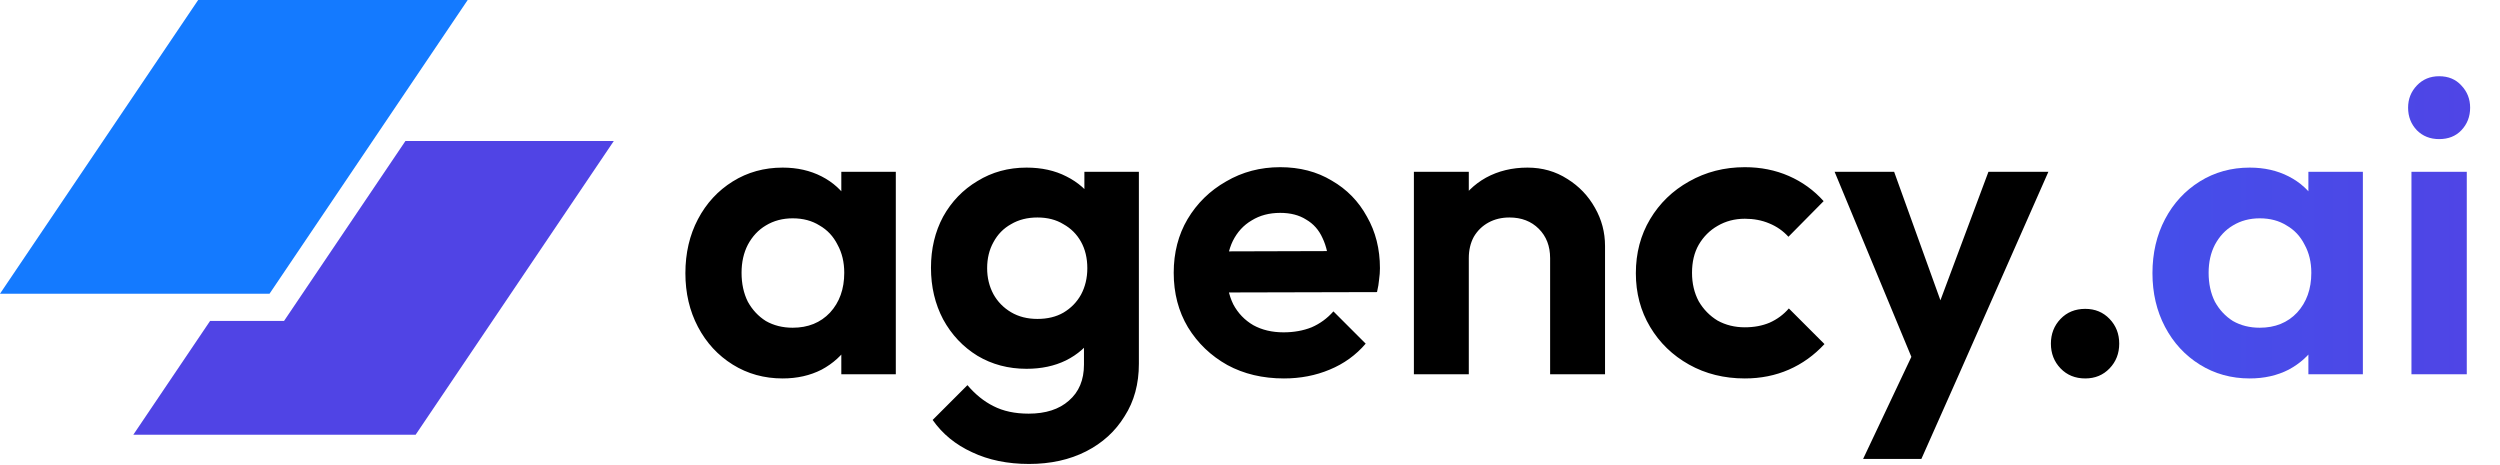
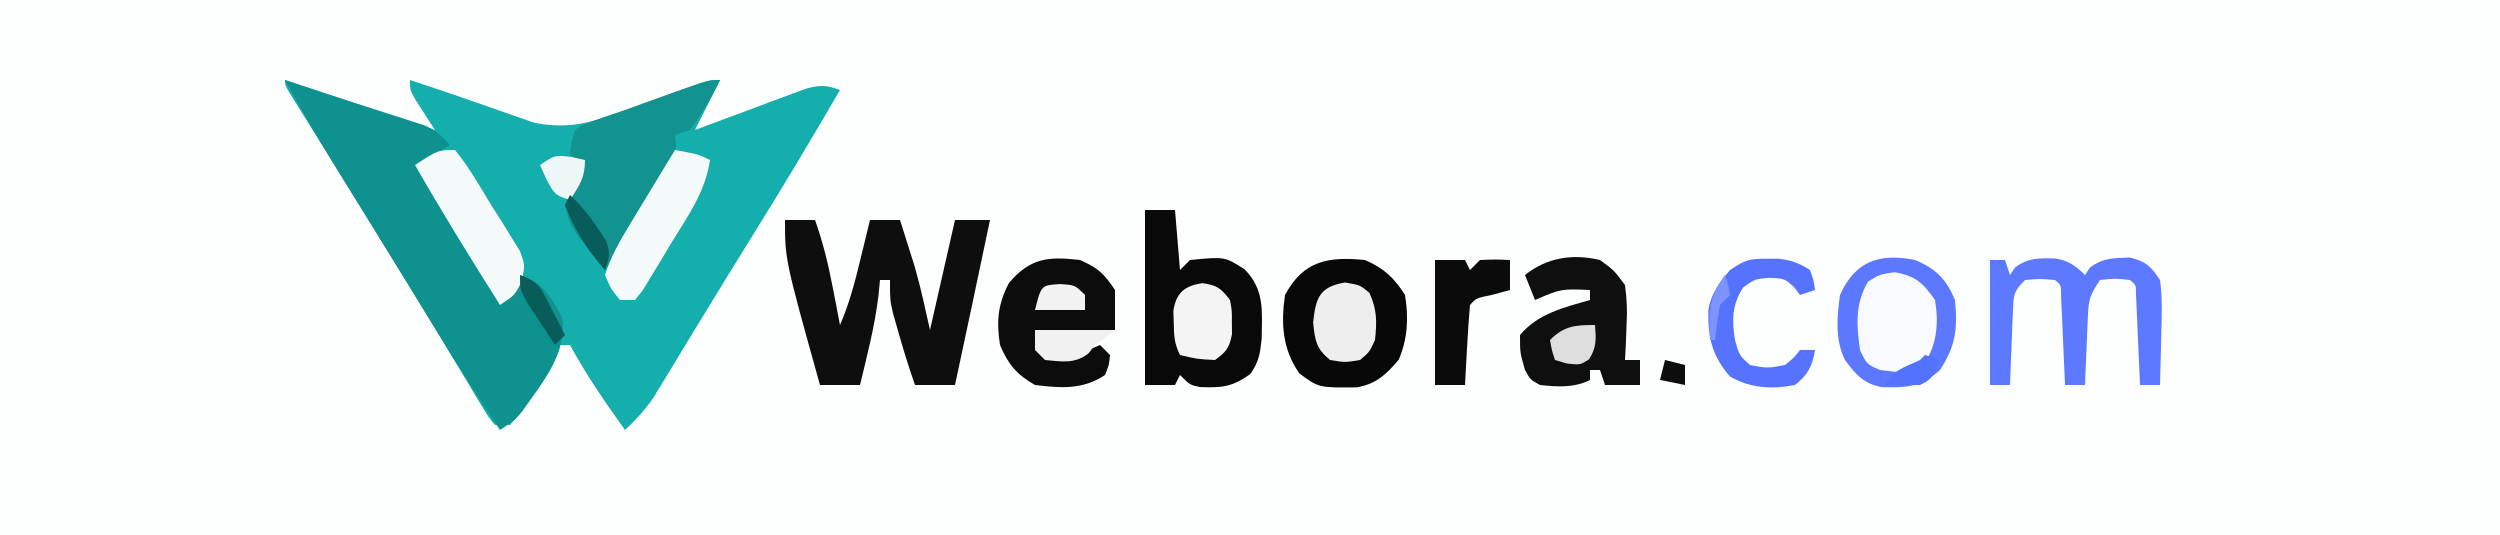
- <svg xmlns="http://www.w3.org/2000/svg" width="167" height="31" viewBox="0 0 167 31" fill="none">
-   <path d="M52.28 25.28C51.048 25.28 49.937 24.972 48.948 24.356C47.959 23.74 47.184 22.9 46.624 21.836C46.064 20.772 45.784 19.577 45.784 18.252C45.784 16.908 46.064 15.704 46.624 14.64C47.184 13.576 47.959 12.736 48.948 12.12C49.937 11.504 51.048 11.196 52.28 11.196C53.251 11.196 54.119 11.392 54.884 11.784C55.649 12.176 56.256 12.727 56.704 13.436C57.171 14.127 57.423 14.911 57.46 15.788V20.66C57.423 21.556 57.171 22.349 56.704 23.04C56.256 23.731 55.649 24.281 54.884 24.692C54.119 25.084 53.251 25.28 52.28 25.28ZM52.952 21.892C53.979 21.892 54.809 21.556 55.444 20.884C56.079 20.193 56.396 19.307 56.396 18.224C56.396 17.515 56.247 16.889 55.948 16.348C55.668 15.788 55.267 15.359 54.744 15.06C54.24 14.743 53.643 14.584 52.952 14.584C52.28 14.584 51.683 14.743 51.16 15.06C50.656 15.359 50.255 15.788 49.956 16.348C49.676 16.889 49.536 17.515 49.536 18.224C49.536 18.952 49.676 19.596 49.956 20.156C50.255 20.697 50.656 21.127 51.16 21.444C51.683 21.743 52.28 21.892 52.952 21.892ZM56.2 25V21.36L56.788 18.056L56.2 14.808V11.476H59.84V25H56.2ZM68.741 30.992C67.304 30.992 66.034 30.731 64.933 30.208C63.832 29.704 62.954 28.985 62.301 28.052L64.625 25.728C65.148 26.344 65.726 26.811 66.361 27.128C67.014 27.464 67.798 27.632 68.713 27.632C69.852 27.632 70.748 27.343 71.401 26.764C72.073 26.185 72.409 25.383 72.409 24.356V20.968L73.025 18L72.437 15.032V11.476H76.077V24.3C76.077 25.644 75.76 26.811 75.125 27.8C74.509 28.808 73.65 29.592 72.549 30.152C71.448 30.712 70.178 30.992 68.741 30.992ZM68.573 24.636C67.36 24.636 66.268 24.347 65.297 23.768C64.326 23.171 63.561 22.359 63.001 21.332C62.46 20.305 62.189 19.157 62.189 17.888C62.189 16.619 62.46 15.48 63.001 14.472C63.561 13.464 64.326 12.671 65.297 12.092C66.268 11.495 67.36 11.196 68.573 11.196C69.581 11.196 70.468 11.392 71.233 11.784C72.017 12.176 72.633 12.717 73.081 13.408C73.529 14.08 73.772 14.873 73.809 15.788V20.044C73.772 20.94 73.52 21.743 73.053 22.452C72.605 23.143 71.989 23.684 71.205 24.076C70.44 24.449 69.562 24.636 68.573 24.636ZM69.301 21.304C69.973 21.304 70.552 21.164 71.037 20.884C71.541 20.585 71.933 20.184 72.213 19.68C72.493 19.157 72.633 18.569 72.633 17.916C72.633 17.244 72.493 16.656 72.213 16.152C71.933 15.648 71.541 15.256 71.037 14.976C70.552 14.677 69.973 14.528 69.301 14.528C68.629 14.528 68.041 14.677 67.537 14.976C67.033 15.256 66.641 15.657 66.361 16.18C66.081 16.684 65.941 17.263 65.941 17.916C65.941 18.551 66.081 19.129 66.361 19.652C66.641 20.156 67.033 20.557 67.537 20.856C68.041 21.155 68.629 21.304 69.301 21.304ZM85.768 25.28C84.349 25.28 83.089 24.981 81.988 24.384C80.886 23.768 80.009 22.928 79.356 21.864C78.721 20.8 78.404 19.587 78.404 18.224C78.404 16.88 78.712 15.685 79.328 14.64C79.962 13.576 80.821 12.736 81.904 12.12C82.986 11.485 84.19 11.168 85.516 11.168C86.822 11.168 87.97 11.467 88.96 12.064C89.968 12.643 90.752 13.445 91.312 14.472C91.89 15.48 92.18 16.628 92.18 17.916C92.18 18.159 92.161 18.411 92.124 18.672C92.105 18.915 92.058 19.195 91.984 19.512L80.616 19.54V16.796L90.276 16.768L88.792 17.916C88.754 17.113 88.605 16.441 88.344 15.9C88.101 15.359 87.737 14.948 87.252 14.668C86.785 14.369 86.206 14.22 85.516 14.22C84.788 14.22 84.153 14.388 83.612 14.724C83.07 15.041 82.65 15.499 82.352 16.096C82.072 16.675 81.932 17.365 81.932 18.168C81.932 18.989 82.081 19.708 82.38 20.324C82.697 20.921 83.145 21.388 83.724 21.724C84.302 22.041 84.974 22.2 85.74 22.2C86.43 22.2 87.056 22.088 87.616 21.864C88.176 21.621 88.661 21.267 89.072 20.8L91.228 22.956C90.574 23.721 89.772 24.3 88.82 24.692C87.886 25.084 86.869 25.28 85.768 25.28ZM103.548 25V17.244C103.548 16.441 103.296 15.788 102.792 15.284C102.288 14.78 101.635 14.528 100.832 14.528C100.31 14.528 99.843 14.64 99.432 14.864C99.022 15.088 98.695 15.405 98.452 15.816C98.228 16.227 98.116 16.703 98.116 17.244L96.688 16.516C96.688 15.452 96.912 14.528 97.36 13.744C97.827 12.941 98.462 12.316 99.264 11.868C100.086 11.42 101.01 11.196 102.036 11.196C103.026 11.196 103.912 11.448 104.696 11.952C105.48 12.437 106.096 13.081 106.544 13.884C106.992 14.668 107.216 15.517 107.216 16.432V25H103.548ZM94.448 25V11.476H98.116V25H94.448ZM116.555 25.28C115.174 25.28 113.932 24.972 112.831 24.356C111.73 23.74 110.862 22.9 110.227 21.836C109.592 20.772 109.275 19.577 109.275 18.252C109.275 16.908 109.592 15.704 110.227 14.64C110.862 13.576 111.73 12.736 112.831 12.12C113.951 11.485 115.192 11.168 116.555 11.168C117.619 11.168 118.599 11.364 119.495 11.756C120.391 12.148 121.166 12.708 121.819 13.436L119.467 15.816C119.112 15.424 118.683 15.125 118.179 14.92C117.694 14.715 117.152 14.612 116.555 14.612C115.883 14.612 115.276 14.771 114.735 15.088C114.212 15.387 113.792 15.807 113.475 16.348C113.176 16.871 113.027 17.496 113.027 18.224C113.027 18.933 113.176 19.568 113.475 20.128C113.792 20.669 114.212 21.099 114.735 21.416C115.276 21.715 115.883 21.864 116.555 21.864C117.171 21.864 117.722 21.761 118.207 21.556C118.711 21.332 119.14 21.015 119.495 20.604L121.875 22.984C121.184 23.731 120.391 24.3 119.495 24.692C118.599 25.084 117.619 25.28 116.555 25.28ZM128.208 25.112L122.552 11.476H126.528L130.28 21.892H128.936L132.828 11.476H136.832L130.812 25.112H128.208ZM124.456 30.656L128.572 21.948L130.812 25.112L128.348 30.656H124.456ZM139.296 25.28C138.624 25.28 138.074 25.056 137.644 24.608C137.215 24.16 137 23.609 137 22.956C137 22.303 137.215 21.752 137.644 21.304C138.074 20.856 138.624 20.632 139.296 20.632C139.95 20.632 140.491 20.856 140.92 21.304C141.35 21.752 141.564 22.303 141.564 22.956C141.564 23.609 141.35 24.16 140.92 24.608C140.491 25.056 139.95 25.28 139.296 25.28Z" fill="black" />
-   <path d="M150.28 25.28C149.048 25.28 147.937 24.972 146.948 24.356C145.959 23.74 145.184 22.9 144.624 21.836C144.064 20.772 143.784 19.577 143.784 18.252C143.784 16.908 144.064 15.704 144.624 14.64C145.184 13.576 145.959 12.736 146.948 12.12C147.937 11.504 149.048 11.196 150.28 11.196C151.251 11.196 152.119 11.392 152.884 11.784C153.649 12.176 154.256 12.727 154.704 13.436C155.171 14.127 155.423 14.911 155.46 15.788V20.66C155.423 21.556 155.171 22.349 154.704 23.04C154.256 23.731 153.649 24.281 152.884 24.692C152.119 25.084 151.251 25.28 150.28 25.28ZM150.952 21.892C151.979 21.892 152.809 21.556 153.444 20.884C154.079 20.193 154.396 19.307 154.396 18.224C154.396 17.515 154.247 16.889 153.948 16.348C153.668 15.788 153.267 15.359 152.744 15.06C152.24 14.743 151.643 14.584 150.952 14.584C150.28 14.584 149.683 14.743 149.16 15.06C148.656 15.359 148.255 15.788 147.956 16.348C147.676 16.889 147.536 17.515 147.536 18.224C147.536 18.952 147.676 19.596 147.956 20.156C148.255 20.697 148.656 21.127 149.16 21.444C149.683 21.743 150.28 21.892 150.952 21.892ZM154.2 25V21.36L154.788 18.056L154.2 14.808V11.476H157.84V25H154.2ZM161.085 25V11.476H164.781V25H161.085ZM162.933 9.292C162.336 9.292 161.841 9.096 161.449 8.704C161.057 8.293 160.861 7.789 160.861 7.192C160.861 6.613 161.057 6.119 161.449 5.708C161.841 5.297 162.336 5.092 162.933 5.092C163.549 5.092 164.044 5.297 164.417 5.708C164.809 6.119 165.005 6.613 165.005 7.192C165.005 7.789 164.809 8.293 164.417 8.704C164.044 9.096 163.549 9.292 162.933 9.292Z" fill="url(#paint0_linear_8790_4618)" />
-   <path d="M13.237 0H31.242L18.005 19.62H0L13.237 0Z" fill="#147AFF" />
-   <path d="M14.033 21.44L8.906 29.039H27.765L41.002 9.419H27.083L18.973 21.44H14.033Z" fill="#5044E5" />
-   <defs>
-     <linearGradient id="paint0_linear_8790_4618" x1="45" y1="14.5" x2="167" y2="14.5" gradientUnits="userSpaceOnUse">
-       <stop stop-color="#147AFF" />
-       <stop offset="1" stop-color="#5044E5" />
-     </linearGradient>
-   </defs>
+ <svg xmlns="http://www.w3.org/2000/svg" version="1.1" width="500" height="107">
+   <path d="M0 0 C165 0 330 0 500 0 C500 35.31 500 70.62 500 107 C335 107 170 107 0 107 C0 71.69 0 36.38 0 0 Z " fill="#FDFEFE" transform="translate(0,0)" />
+   <path d="M0 0 C10 3.333 20 6.667 30 10 C29.639 9.446 29.278 8.891 28.906 8.32 C28.442 7.596 27.978 6.871 27.5 6.125 C27.036 5.406 26.572 4.686 26.094 3.945 C25 2 25 2 25 0 C29.537 1.498 34.065 3.015 38.57 4.605 C39.322 4.867 40.073 5.128 40.848 5.396 C42.377 5.928 43.903 6.467 45.426 7.014 C46.549 7.399 46.549 7.399 47.695 7.793 C48.355 8.025 49.016 8.258 49.696 8.497 C55.303 9.721 59.976 8.962 65.301 7.031 C66.442 6.625 67.584 6.219 68.76 5.801 C69.932 5.372 71.105 4.942 72.312 4.5 C74.662 3.654 77.012 2.81 79.363 1.969 C80.398 1.592 81.432 1.215 82.497 0.826 C85 0 85 0 87 0 C85.333 3.333 83.667 6.667 82 10 C83.105 9.583 83.105 9.583 84.231 9.158 C87.567 7.907 90.908 6.672 94.25 5.438 C95.409 5 96.568 4.562 97.762 4.111 C98.877 3.702 99.992 3.293 101.141 2.871 C102.68 2.298 102.68 2.298 104.251 1.713 C107.038 0.99 108.347 0.998 111 2 C105.232 11.934 99.336 21.777 93.261 31.528 C90.064 36.661 86.894 41.808 83.754 46.977 C82.67 48.756 81.586 50.534 80.502 52.313 C79.457 54.03 78.419 55.75 77.38 57.47 C76.738 58.523 76.095 59.576 75.434 60.66 C74.867 61.595 74.3 62.529 73.717 63.492 C72.017 65.975 70.195 67.952 68 70 C64.04 64.471 60.249 58.978 57 53 C56.34 53 55.68 53 55 53 C53.822 54.518 53.822 54.518 52.723 56.5 C52.291 57.222 51.86 57.944 51.416 58.688 C50.515 60.227 49.616 61.769 48.721 63.312 C48.072 64.395 48.072 64.395 47.41 65.5 C47.02 66.17 46.629 66.841 46.227 67.531 C45.822 68.016 45.417 68.501 45 69 C44.01 69 43.02 69 42 69 C40.72 67.485 40.72 67.485 39.426 65.32 C38.931 64.507 38.437 63.694 37.928 62.855 C37.395 61.954 36.862 61.053 36.312 60.125 C35.142 58.19 33.972 56.255 32.801 54.32 C32.183 53.291 31.565 52.261 30.928 51.2 C27.659 45.775 24.325 40.39 21 35 C19.656 32.814 18.312 30.628 16.969 28.441 C14.354 24.193 11.729 19.951 9.094 15.715 C8.487 14.738 7.879 13.762 7.254 12.756 C6.107 10.914 4.959 9.072 3.809 7.232 C3.305 6.422 2.801 5.612 2.281 4.777 C1.838 4.068 1.396 3.359 0.939 2.629 C0 1 0 1 0 0 Z " fill="#14AEAD" transform="translate(57,16)" />
+   <path d="M0 0 C0.524 0.176 1.047 0.352 1.586 0.533 C5.838 1.957 10.096 3.355 14.367 4.719 C16.203 5.312 18.039 5.906 19.875 6.5 C20.811 6.795 21.747 7.09 22.711 7.395 C24.057 7.833 24.057 7.833 25.43 8.281 C26.236 8.54 27.043 8.798 27.875 9.064 C30.135 10.059 31.388 11.152 33 13 C31.02 14.32 29.04 15.64 27 17 C32.144 26.124 37.451 35.116 43 44 C44.708 42.366 45.935 41.131 47 39 C51.582 40.527 53.166 43.309 55.422 47.465 C56.595 54.637 51.317 60.716 47.354 66.387 C46 68 46 68 43 70 C38.338 63.142 33.952 56.136 29.625 49.062 C28.575 47.351 27.526 45.639 26.476 43.927 C25.752 42.747 25.029 41.567 24.306 40.387 C21.738 36.198 19.159 32.015 16.574 27.836 C15.853 26.668 15.131 25.5 14.41 24.332 C13.047 22.126 11.683 19.921 10.317 17.717 C6.722 11.891 3.254 6.024 0 0 Z " fill="#0F928F" transform="translate(57,16)" />
+   <path d="M0 0 C1.98 0 3.96 0 6 0 C7.634 4.56 8.723 9.125 9.625 13.875 C9.759 14.563 9.893 15.252 10.031 15.961 C10.358 17.64 10.679 19.32 11 21 C12.898 16.666 14.019 12.269 15.125 7.688 C15.307 6.947 15.489 6.206 15.676 5.443 C16.12 3.63 16.561 1.815 17 0 C18.98 0 20.96 0 23 0 C23.63 1.978 24.253 3.957 24.875 5.938 C25.223 7.04 25.571 8.142 25.93 9.277 C27.135 13.47 28.054 17.741 29 22 C30.65 14.74 32.3 7.48 34 0 C36.31 0 38.62 0 41 0 C38.689 11.005 36.367 22.007 34 33 C31.36 33 28.72 33 26 33 C24.652 29.163 23.48 25.288 22.375 21.375 C22.115 20.455 21.854 19.534 21.586 18.586 C21 16 21 16 21 12 C20.34 12 19.68 12 19 12 C18.897 13.052 18.794 14.104 18.688 15.188 C17.948 21.223 16.43 27.098 15 33 C12.36 33 9.72 33 7 33 C0 7.949 0 7.949 0 0 Z " fill="#0E0E0E" transform="translate(157,44)" />
+   <path d="M0 0 C1.98 0 3.96 0 6 0 C6.33 3.96 6.66 7.92 7 12 C7.66 11.34 8.32 10.68 9 10 C15.932 9.318 15.932 9.318 19.938 11.875 C23.964 16.024 23.4 20.208 23.332 25.777 C23.025 28.76 22.76 30.391 21.062 32.812 C17.416 35.417 15.354 35.582 10.988 35.406 C9 35 9 35 7 33 C6.67 33.66 6.34 34.32 6 35 C4.02 35 2.04 35 0 35 C0 23.45 0 11.9 0 0 Z " fill="#090909" transform="translate(229,42)" />
+   <path d="M0 0 C3.769 1.639 5.82 3.552 8 7 C8.75 11.524 8.546 15.716 6.75 19.938 C4.232 22.905 2.29 24.769 -1.621 25.469 C-9.252 25.553 -9.252 25.553 -13.125 22.688 C-16.529 17.809 -16.827 12.787 -16 7 C-12.268 0.037 -7.276 -0.706 0 0 Z " fill="#080808" transform="translate(273,52)" />
+   <path d="M0 0 C-1.655 3.586 -3.665 6.815 -6 10 C-6.99 10.33 -7.98 10.66 -9 11 C-8.937 11.716 -8.874 12.431 -8.809 13.169 C-9.046 16.676 -10.144 18.371 -12.062 21.301 C-12.694 22.277 -13.326 23.254 -13.977 24.26 C-14.644 25.267 -15.312 26.275 -16 27.312 C-16.668 28.339 -17.335 29.366 -18.023 30.424 C-19.672 32.956 -21.331 35.481 -23 38 C-29.999 29.414 -29.999 29.414 -31 25 C-30.158 21.985 -28.773 19.565 -27 17 C-27.99 16.34 -28.98 15.68 -30 15 C-29.75 12.621 -29.75 12.621 -29 10 C-27.312 8.848 -27.312 8.848 -25 8.062 C-24.113 7.749 -23.226 7.436 -22.312 7.113 C-21.219 6.746 -20.126 6.379 -19 6 C-17.541 5.476 -16.082 4.948 -14.625 4.418 C-2.399 0 -2.399 0 0 0 Z " fill="#129390" transform="translate(144,16)" />
+   <path d="M0 0 C4.185 1.729 6.24 3.83 8 8 C8.536 13.633 8.166 17.138 5 22 C1.24 25.417 -1.658 25.561 -6.586 25.43 C-10.256 24.776 -11.841 22.924 -14 20 C-16.006 15.989 -15.61 11.351 -15 7 C-11.939 0.178 -7.073 -1.425 0 0 Z " fill="#F9FAFF" transform="translate(383,52)" />
+   <path d="M0 0 C2.793 2.043 2.793 2.043 5 5 C5.368 7.839 5.486 10.018 5.312 12.812 C5.29 13.505 5.267 14.198 5.244 14.912 C5.186 16.609 5.096 18.305 5 20 C5.99 20 6.98 20 8 20 C8 21.65 8 23.3 8 25 C5.69 25 3.38 25 1 25 C0.67 24.01 0.34 23.02 0 22 C-0.66 22 -1.32 22 -2 22 C-2 22.66 -2 23.32 -2 24 C-5.189 25.595 -8.53 25.377 -12 25 C-13.938 23.938 -13.938 23.938 -15 22 C-16 18.562 -16 18.562 -16 15 C-12.426 10.711 -7.2 9.495 -2 8 C-2 7.34 -2 6.68 -2 6 C-7.797 5.756 -7.797 5.756 -13 8 C-13.66 6.35 -14.32 4.7 -15 3 C-10.599 -0.521 -5.426 -1.289 0 0 Z " fill="#0F0F0F" transform="translate(320,52)" />
+   <path d="M0 0 C3.635 1.624 4.774 2.661 7 6 C7 8.64 7 11.28 7 14 C1.72 14 -3.56 14 -9 14 C-8.34 15.65 -7.68 17.3 -7 19 C-1.203 19.244 -1.203 19.244 4 17 C4.66 17.66 5.32 18.32 6 19 C5.812 21 5.812 21 5 23 C0.544 25.971 -3.774 25.627 -9 25 C-12.707 22.882 -14.363 20.868 -16 17 C-16.741 12.258 -16.438 8.83 -14.188 4.562 C-9.884 -0.478 -6.254 -0.725 0 0 Z " fill="#0C0C0C" transform="translate(216,52)" />
+   <path d="M0 0 C0.99 0 1.98 0 3 0 C3.33 0.99 3.66 1.98 4 3 C4.33 2.505 4.66 2.01 5 1.5 C7.619 -0.464 9.851 -0.411 13.059 -0.305 C15.66 0.104 17.156 1.156 19 3 C19.33 2.505 19.66 2.01 20 1.5 C22.575 -0.431 24.811 -0.405 27.965 -0.496 C31.186 0.289 32.144 1.214 34 4 C34.492 7.595 34.375 11.13 34.25 14.75 C34.232 15.734 34.214 16.717 34.195 17.73 C34.148 20.155 34.083 22.577 34 25 C32.68 25 31.36 25 30 25 C29.975 24.399 29.95 23.799 29.924 23.18 C29.808 20.474 29.686 17.768 29.562 15.062 C29.523 14.117 29.484 13.171 29.443 12.197 C29.401 11.298 29.36 10.399 29.316 9.473 C29.28 8.64 29.243 7.807 29.205 6.949 C29.206 4.997 29.206 4.997 28 4 C25.042 3.667 25.042 3.667 22 4 C19.986 7.021 19.732 7.807 19.586 11.23 C19.547 12.033 19.509 12.835 19.469 13.662 C19.422 14.912 19.422 14.912 19.375 16.188 C19.336 17.032 19.298 17.877 19.258 18.748 C19.164 20.832 19.081 22.916 19 25 C17.68 25 16.36 25 15 25 C14.975 24.399 14.95 23.799 14.924 23.18 C14.808 20.474 14.686 17.768 14.562 15.062 C14.523 14.117 14.484 13.171 14.443 12.197 C14.401 11.298 14.36 10.399 14.316 9.473 C14.28 8.64 14.243 7.807 14.205 6.949 C14.206 4.997 14.206 4.997 13 4 C10.042 3.75 10.042 3.75 7 4 C4.603 6.397 4.717 7.07 4.586 10.352 C4.528 11.628 4.528 11.628 4.469 12.93 C4.438 13.819 4.407 14.709 4.375 15.625 C4.317 16.971 4.317 16.971 4.258 18.344 C4.163 20.562 4.078 22.781 4 25 C2.68 25 1.36 25 0 25 C0 16.75 0 8.5 0 0 Z " fill="#5D79FF" transform="translate(398,52)" />
+   <path d="M0 0 C4.75 0.875 4.75 0.875 7 2 C6.076 8.442 2.468 13.35 -0.875 18.812 C-1.513 19.887 -2.151 20.961 -2.809 22.068 C-3.735 23.591 -3.735 23.591 -4.68 25.145 C-5.244 26.076 -5.809 27.008 -6.39 27.968 C-7.187 28.974 -7.187 28.974 -8 30 C-8.99 30 -9.98 30 -11 30 C-12.812 27.812 -12.812 27.812 -14 25 C-12.869 21.421 -11.12 18.336 -9.18 15.137 C-8.377 13.807 -8.377 13.807 -7.559 12.451 C-6.725 11.083 -6.725 11.083 -5.875 9.688 C-5.312 8.756 -4.748 7.825 -4.168 6.865 C-2.782 4.575 -1.393 2.286 0 0 Z " fill="#F4FAFA" transform="translate(135,30)" />
+   <path d="M0 0 C2.824 3.434 5.002 7.332 7.312 11.125 C8.319 12.695 8.319 12.695 9.346 14.297 C9.97 15.315 10.595 16.334 11.238 17.383 C11.816 18.315 12.394 19.247 12.99 20.208 C14 23 14 23 13.36 26.226 C12 29 12 29 9 31 C3.17 21.756 -2.573 12.488 -8 3 C-3.375 0 -3.375 0 0 0 Z " fill="#F4FAFA" transform="translate(91,30)" />
+   <path d="M0 0 C4.185 1.729 6.24 3.83 8 8 C8.536 13.633 8.166 17.138 5 22 C1.24 25.417 -1.658 25.561 -6.586 25.43 C-10.256 24.776 -11.841 22.924 -14 20 C-16.006 15.989 -15.61 11.351 -15 7 C-11.939 0.178 -7.073 -1.425 0 0 Z M-9.375 4.312 C-12.001 8.655 -11.726 13.067 -11 18 C-9.662 20.841 -9.662 20.841 -7 22 C-2.288 22.609 -2.288 22.609 1.875 20.688 C4.432 16.852 4.763 12.458 4 8 C1.534 4.519 0.151 3.211 -4.062 2.438 C-7.008 2.844 -7.008 2.844 -9.375 4.312 Z " fill="#5B78FF" transform="translate(383,52)" />
+   <path d="M0 0 C1.98 0 3.96 0 6 0 C6.33 0.66 6.66 1.32 7 2 C7.66 1.34 8.32 0.68 9 0 C12.125 -0.125 12.125 -0.125 15 0 C15 1.98 15 3.96 15 6 C13.866 6.309 12.731 6.619 11.562 6.938 C8.212 7.629 8.212 7.629 7 9 C6.763 11.692 6.578 14.365 6.438 17.062 C6.394 17.821 6.351 18.58 6.307 19.361 C6.2 21.241 6.1 23.12 6 25 C4.02 25 2.04 25 0 25 C0 16.75 0 8.5 0 0 Z " fill="#0B0B0B" transform="translate(287,52)" />
+   <path d="M0 0 C0.762 -0.005 1.524 -0.01 2.309 -0.016 C4.818 0.28 6.433 0.9 8.562 2.25 C9.312 4.375 9.312 4.375 9.562 6.25 C8.572 6.58 7.582 6.91 6.562 7.25 C6.191 6.755 5.82 6.26 5.438 5.75 C3.572 4 3.572 4 0.625 3.812 C-2.465 4.041 -2.465 4.041 -4.812 5.75 C-7.066 9.217 -7.065 12.288 -6.438 16.25 C-5.589 19.306 -5.589 19.306 -3.438 21.25 C0.062 21.917 0.062 21.917 3.562 21.25 C5.314 19.833 5.314 19.833 6.562 18.25 C7.553 18.25 8.543 18.25 9.562 18.25 C8.996 21.535 8.19 23.176 5.562 25.25 C0.843 26.138 -3.246 25.92 -7.438 23.562 C-11.029 19.409 -11.898 15.774 -11.762 10.246 C-11.221 6.919 -9.556 4.793 -7.438 2.25 C-4.328 0.177 -3.546 -0.024 0 0 Z " fill="#5573FF" transform="translate(353.4375,51.75)" />
+   <path d="M0 0 C3 0.5 3 0.5 4.875 2.062 C6.422 5.414 6.391 7.848 6 11.5 C4.875 13.938 4.875 13.938 3 15.5 C0 16 0 16 -3 15.5 C-5.809 13.159 -5.984 11.646 -6.375 8 C-5.845 3.057 -5.103 0.851 0 0 Z " fill="#EEEEEE" transform="translate(269,56.5)" />
+   <path d="M0 0 C2.986 0.448 3.673 1.026 5.5 3.375 C5.898 5.531 5.898 5.531 5.875 7.875 C5.883 8.648 5.89 9.422 5.898 10.219 C5.404 12.894 4.708 13.81 2.5 15.375 C-1.125 15.188 -1.125 15.188 -4.5 14.375 C-5.663 12.048 -5.699 10.528 -5.75 7.938 C-5.789 6.764 -5.789 6.764 -5.828 5.566 C-5.28 1.903 -3.585 0.538 0 0 Z " fill="#F4F4F4" transform="translate(240.5,56.625)" />
+   <path d="M0 0 C5.28 0 10.56 0 16 0 C14.68 0.99 13.36 1.98 12 3 C11.35 3.835 11.35 3.835 10.688 4.688 C7.93 6.832 5.354 6.305 2 6 C1.34 5.34 0.68 4.68 0 4 C0 2.68 0 1.36 0 0 Z " fill="#F1F1F1" transform="translate(207,66)" />
+   <path d="M0 0 C0.227 2.804 0.341 4.462 -1.188 6.875 C-3 8 -3 8 -5.688 7.688 C-6.451 7.461 -7.214 7.234 -8 7 C-8.625 5.125 -8.625 5.125 -9 3 C-6.152 0.152 -3.964 0 0 0 Z " fill="#DEDEDE" transform="translate(319,65)" />
+   <path d="M0 0 C0.928 0.206 1.856 0.412 2.812 0.625 C2.812 4.201 1.724 5.678 -0.188 8.625 C-3.188 7.625 -3.188 7.625 -4.875 4.562 C-5.308 3.593 -5.741 2.624 -6.188 1.625 C-3.188 -0.375 -3.188 -0.375 0 0 Z " fill="#EDF7F7" transform="translate(114.1875,31.375)" />
+   <path d="M0 0 C3.062 0.188 3.062 0.188 5.062 2.188 C5.062 3.178 5.062 4.168 5.062 5.188 C1.762 5.188 -1.538 5.188 -4.938 5.188 C-3.7 0.236 -3.7 0.236 0 0 Z " fill="#F2F2F2" transform="translate(211.9375,56.8125)" />
+   <path d="M0 0 C2.265 2.139 4.048 4.329 5.75 6.938 C6.199 7.607 6.647 8.276 7.109 8.965 C8.187 11.428 7.909 12.522 7 15 C3.595 11.109 0.758 6.886 -1 2 C-0.67 1.34 -0.34 0.68 0 0 Z " fill="#085D5B" transform="translate(114,39)" />
+   <path d="M0 0 C3.969 1.323 4.299 2.911 6.188 6.562 C6.717 7.574 7.247 8.586 7.793 9.629 C8.191 10.411 8.59 11.194 9 12 C8.34 12.66 7.68 13.32 7 14 C5.825 12.235 4.66 10.463 3.5 8.688 C2.85 7.701 2.201 6.715 1.531 5.699 C0 3 0 3 0 0 Z " fill="#085D5B" transform="translate(104,55)" />
+   <path d="M0 0 C0.99 0.33 1.98 0.66 3 1 C1.25 4.875 1.25 4.875 -1 6 C-3.333 6.04 -5.667 6.043 -8 6 C-6.497 2.993 -3.958 2.417 -1 1 C-0.67 0.67 -0.34 0.34 0 0 Z " fill="#5372FF" transform="translate(385,71)" />
+   <path d="M0 0 C1.98 0.495 1.98 0.495 4 1 C4 2.32 4 3.64 4 5 C2.35 4.67 0.7 4.34 -1 4 C-0.67 2.68 -0.34 1.36 0 0 Z " fill="#0D0D0D" transform="translate(333,72)" />
+   <path d="M0 0 C0.625 1.875 0.625 1.875 1 4 C0.34 4.66 -0.32 5.32 -1 6 C-1.4 8.323 -1.74 10.657 -2 13 C-2.33 13 -2.66 13 -3 13 C-3.274 7.606 -3.361 4.481 0 0 Z " fill="#7D94FF" transform="translate(345,55)" />
</svg>
